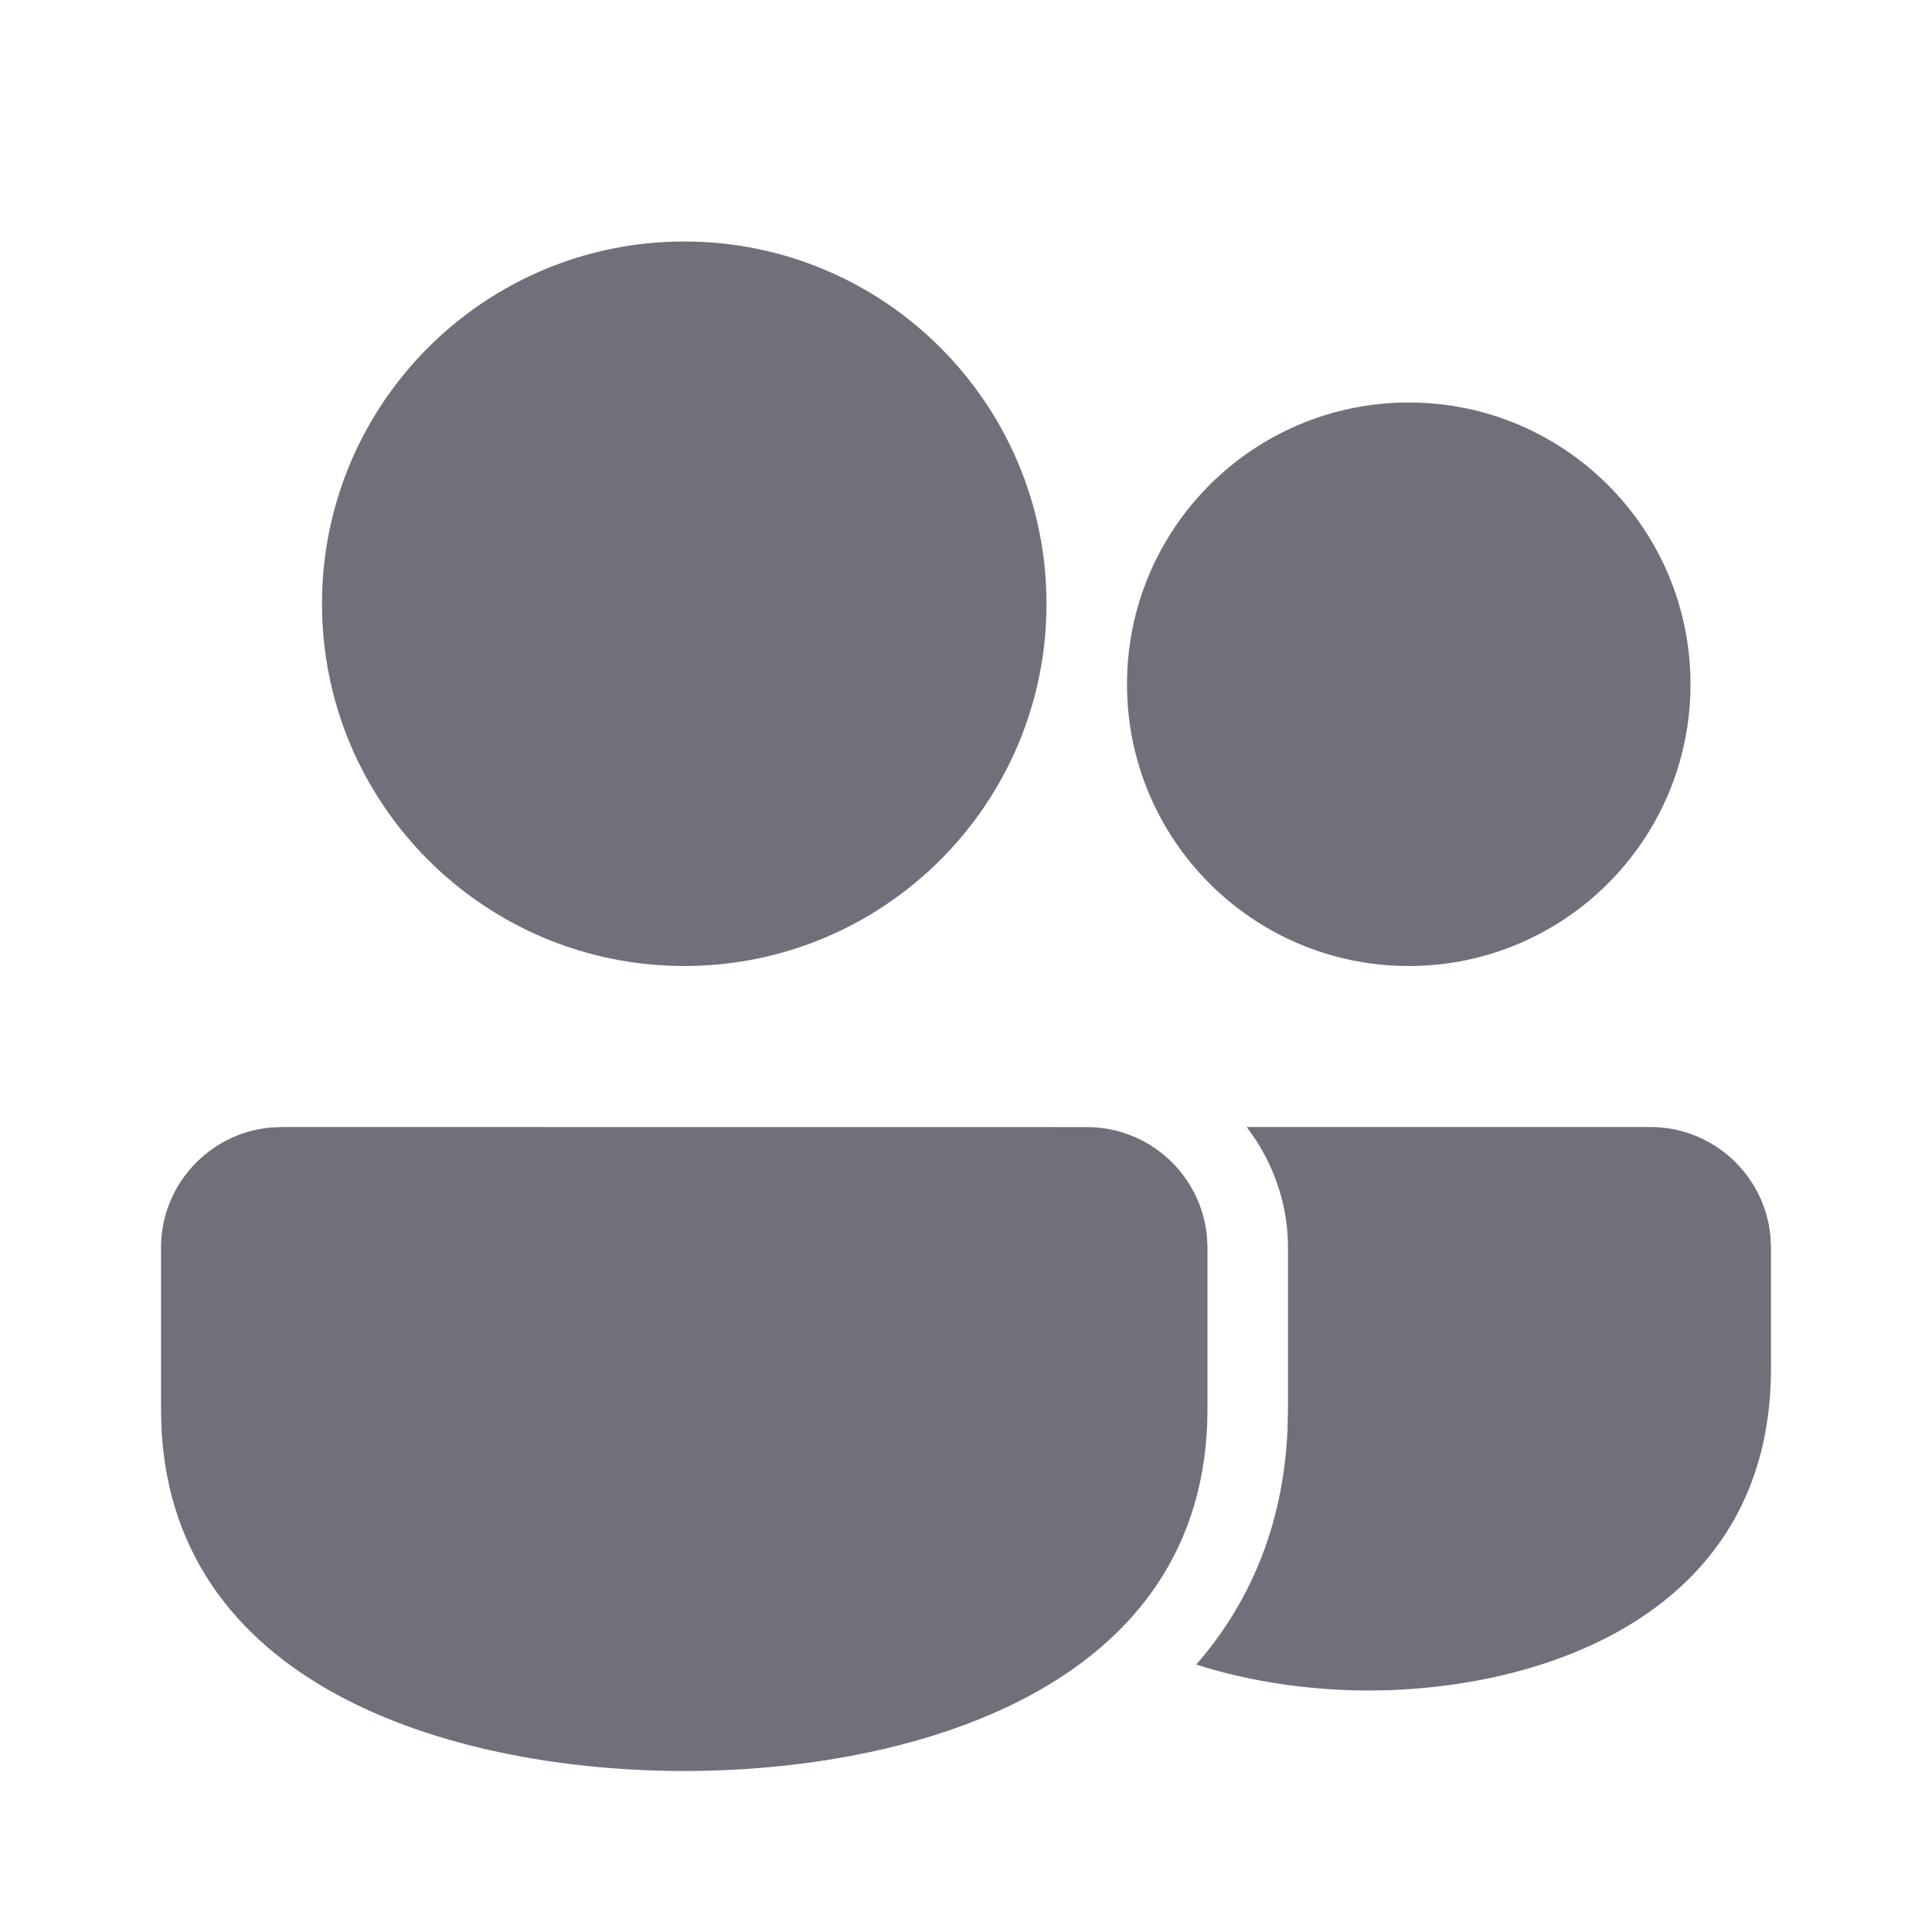
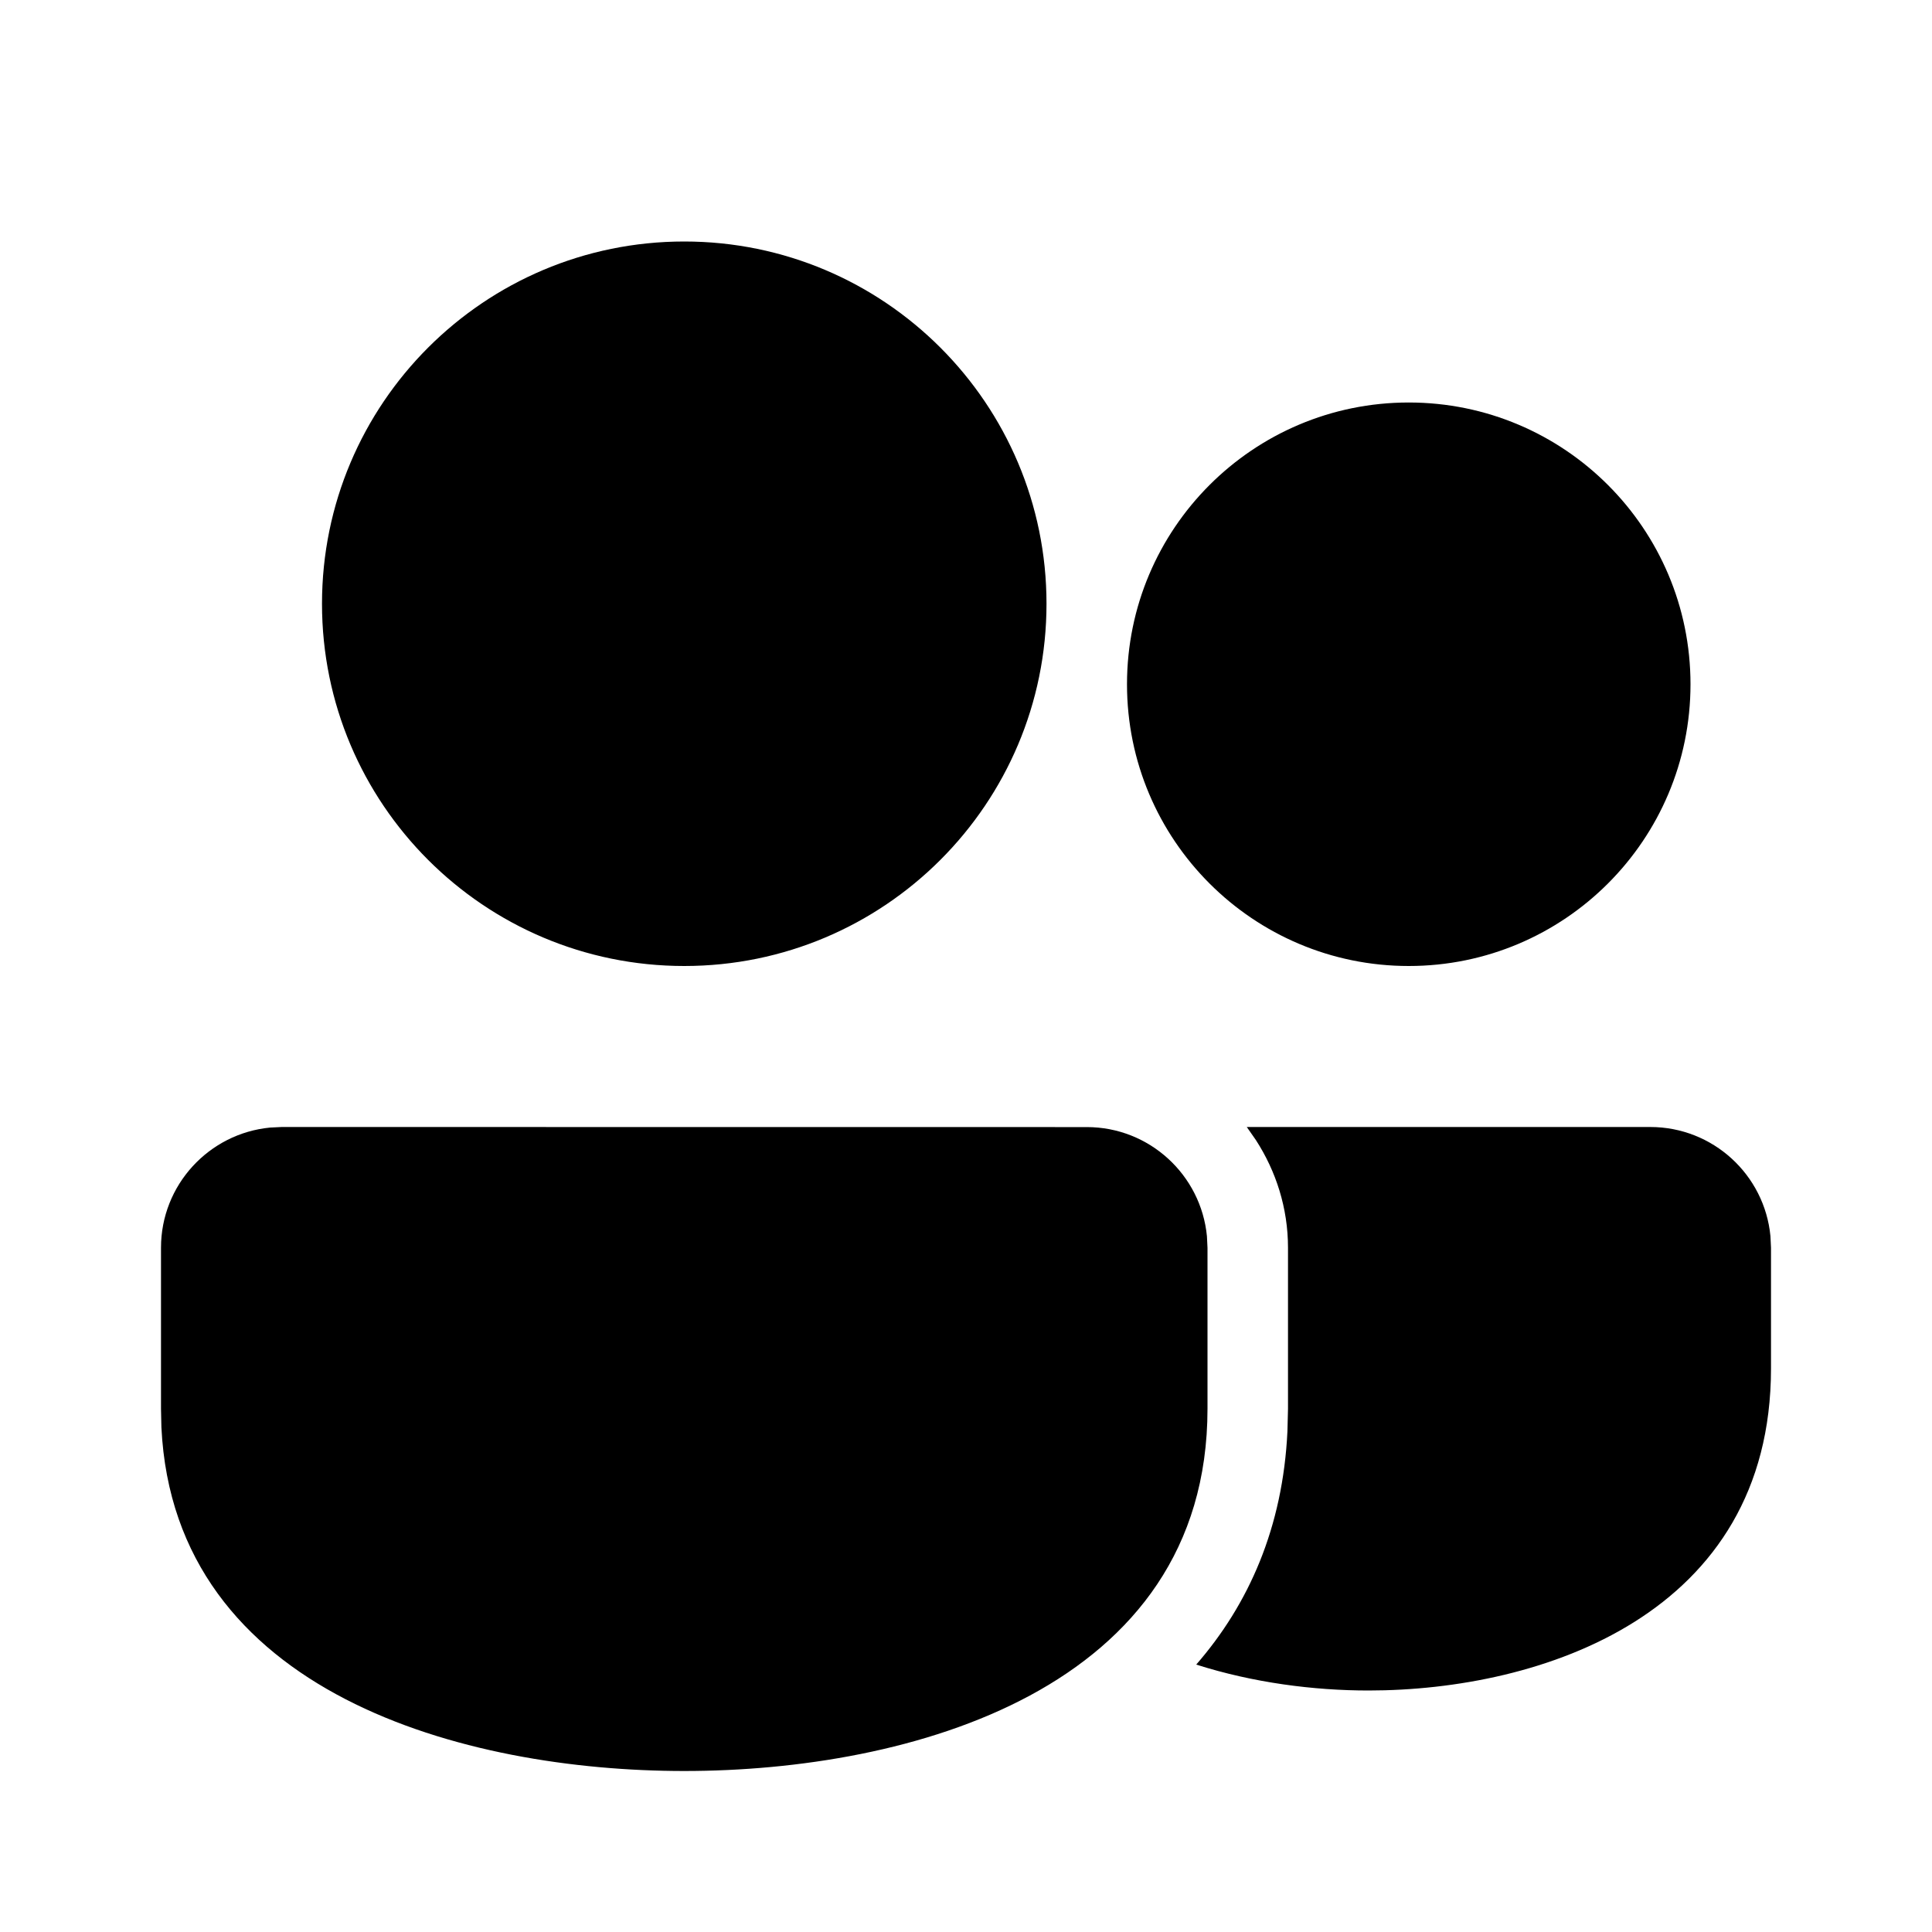
- <svg xmlns="http://www.w3.org/2000/svg" width="24" height="24" viewBox="0 0 24 24" fill="#70707B">
+ <svg xmlns="http://www.w3.org/2000/svg" width="24" height="24" viewBox="0 0 24 24" fill="currentColor">
  <path d="M3.5 14L13.5 14.001C14.279 14.001 14.92 14.596 14.993 15.357L15 15.501V17.5C14.999 21 11.284 22 8.5 22C5.778 22 2.165 21.044 2.005 17.73L2 17.5V15.5C2 14.721 2.595 14.08 3.356 14.007L3.5 14ZM15.488 14H20.5C21.279 14 21.92 14.594 21.993 15.355L22 15.5V17C21.999 20.062 19.142 21 17 21C16.32 21 15.569 20.904 14.86 20.678C15.513 19.928 15.936 18.975 15.993 17.78L16 17.5V15.5C16 15.006 15.851 14.549 15.601 14.162L15.488 14H20.5H15.488ZM8.5 3C10.985 3 13 5.015 13 7.5C13 9.985 10.985 12 8.5 12C6.015 12 4 9.985 4 7.5C4 5.015 6.015 3 8.5 3ZM17.5 5C19.433 5 21 6.567 21 8.5C21 10.433 19.433 12 17.5 12C15.567 12 14 10.433 14 8.5C14 6.567 15.567 5 17.5 5Z" />
</svg>
